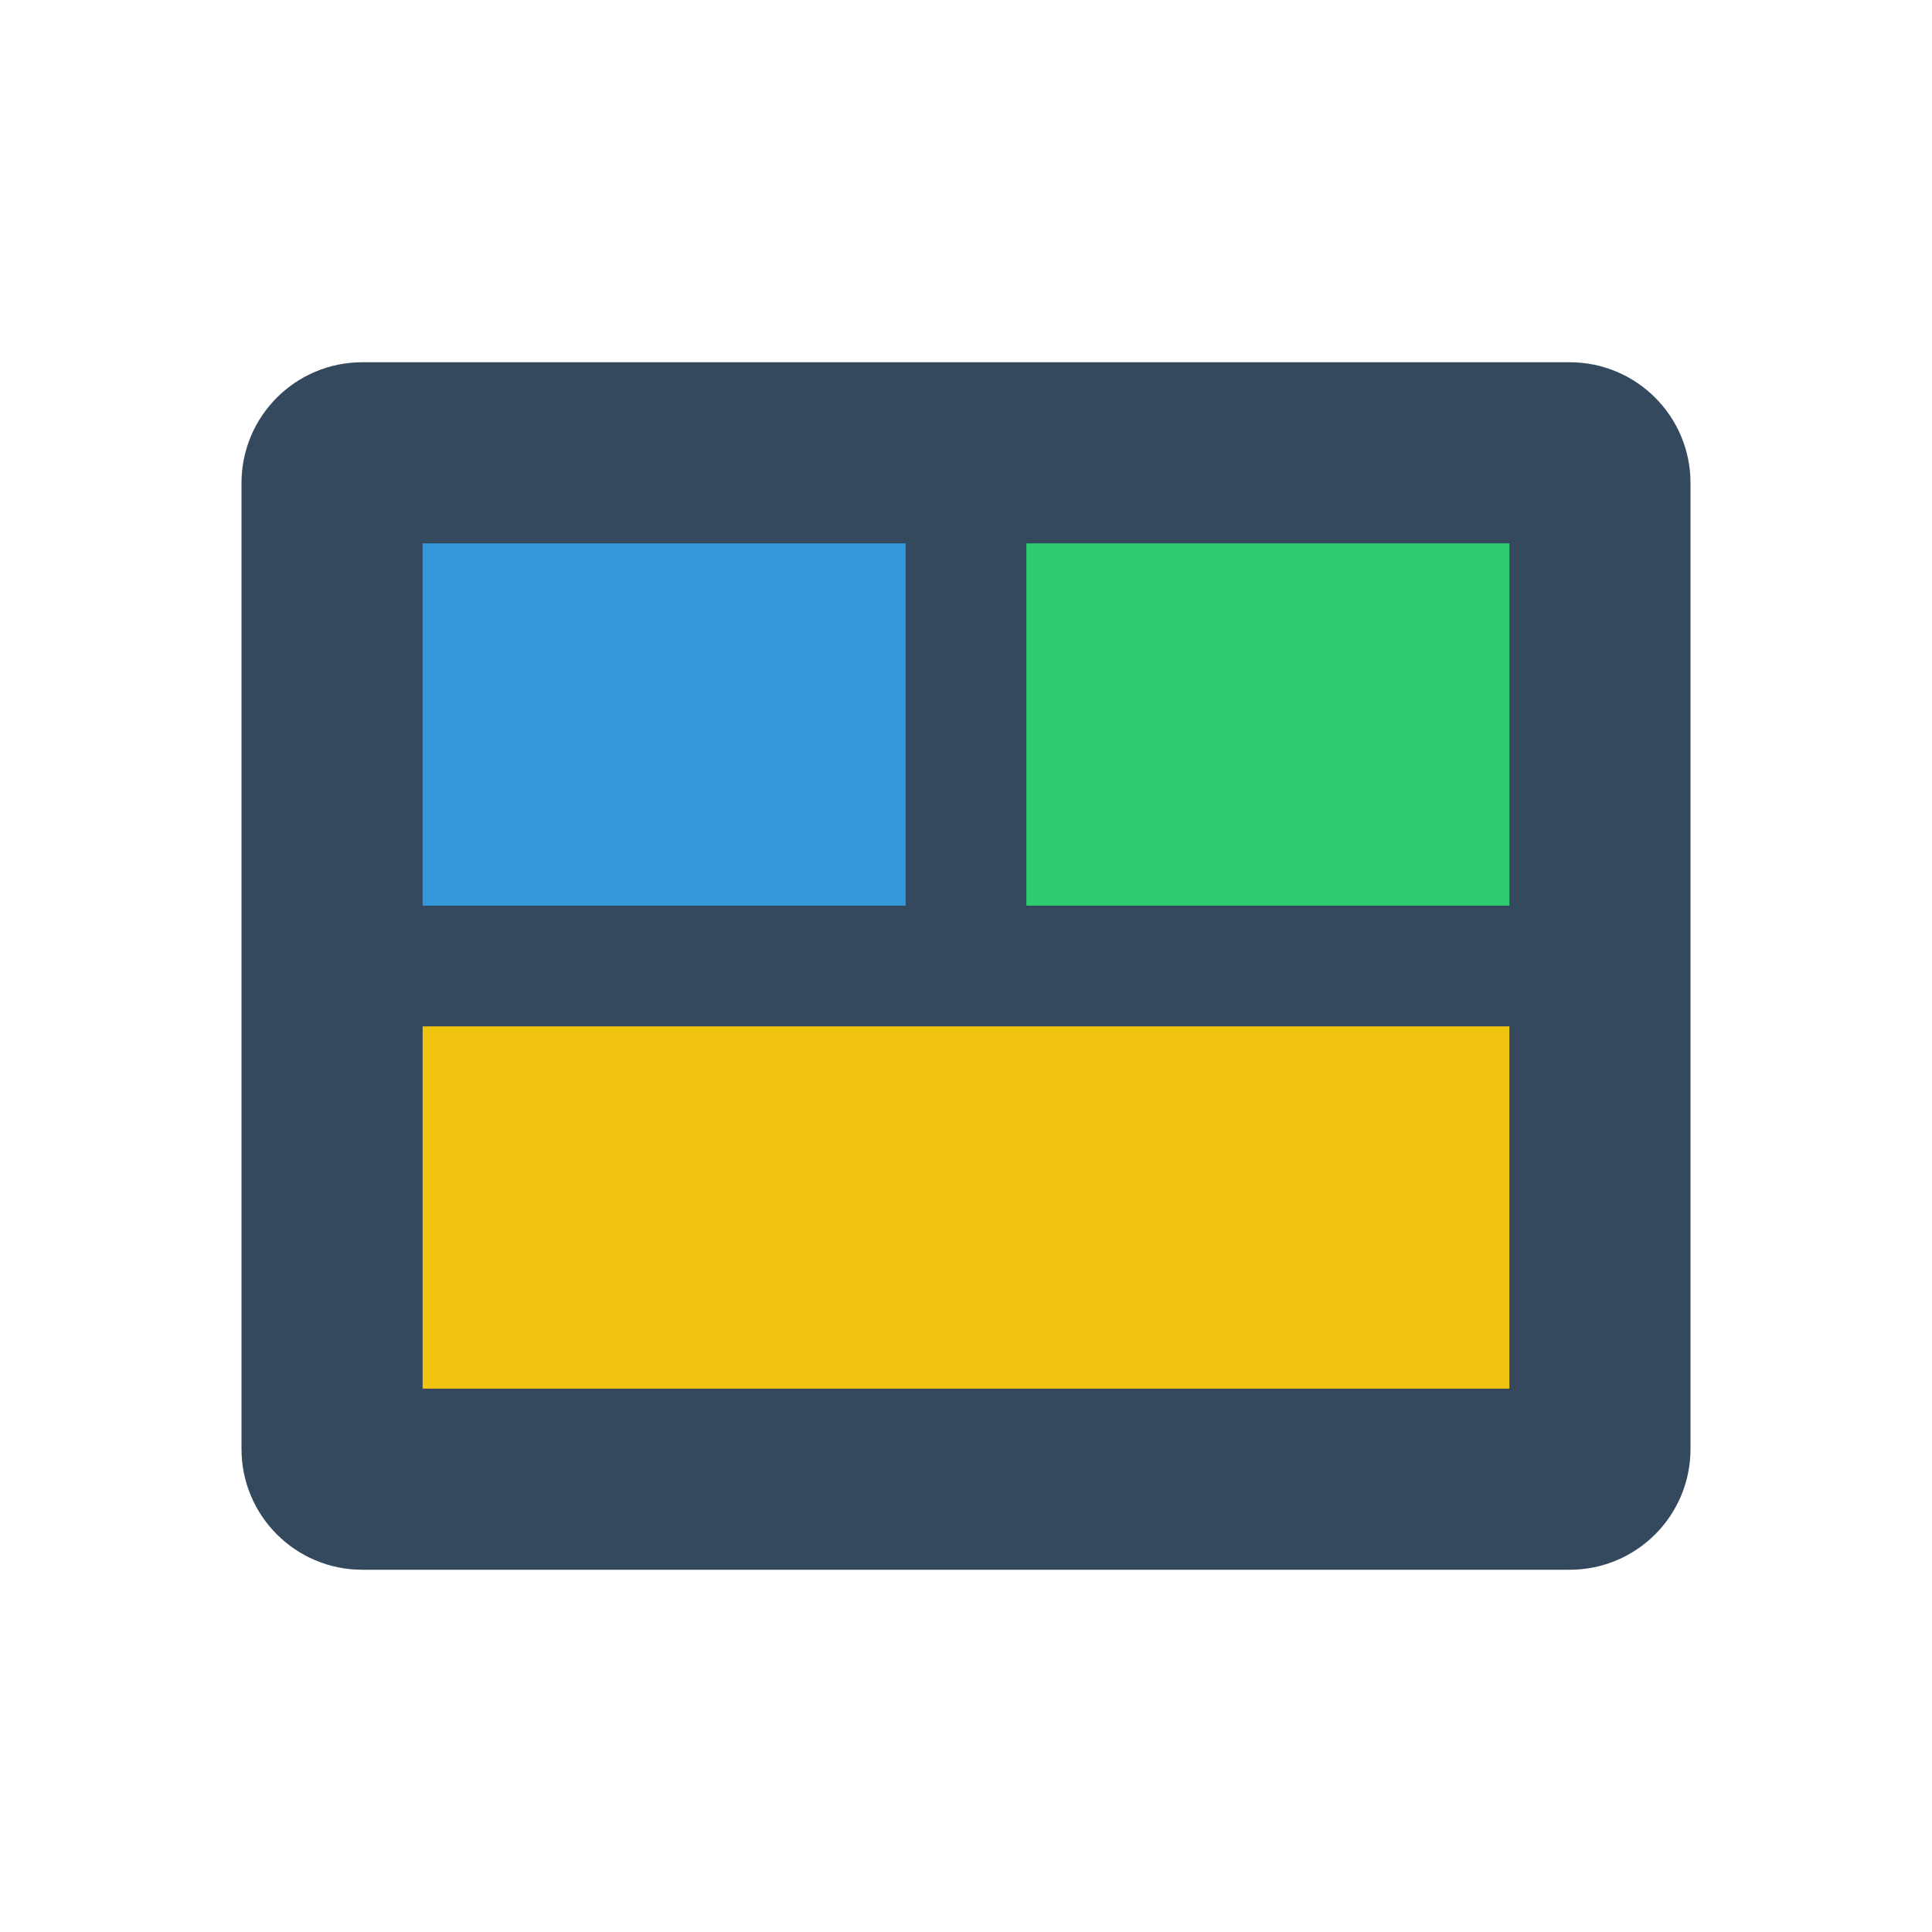
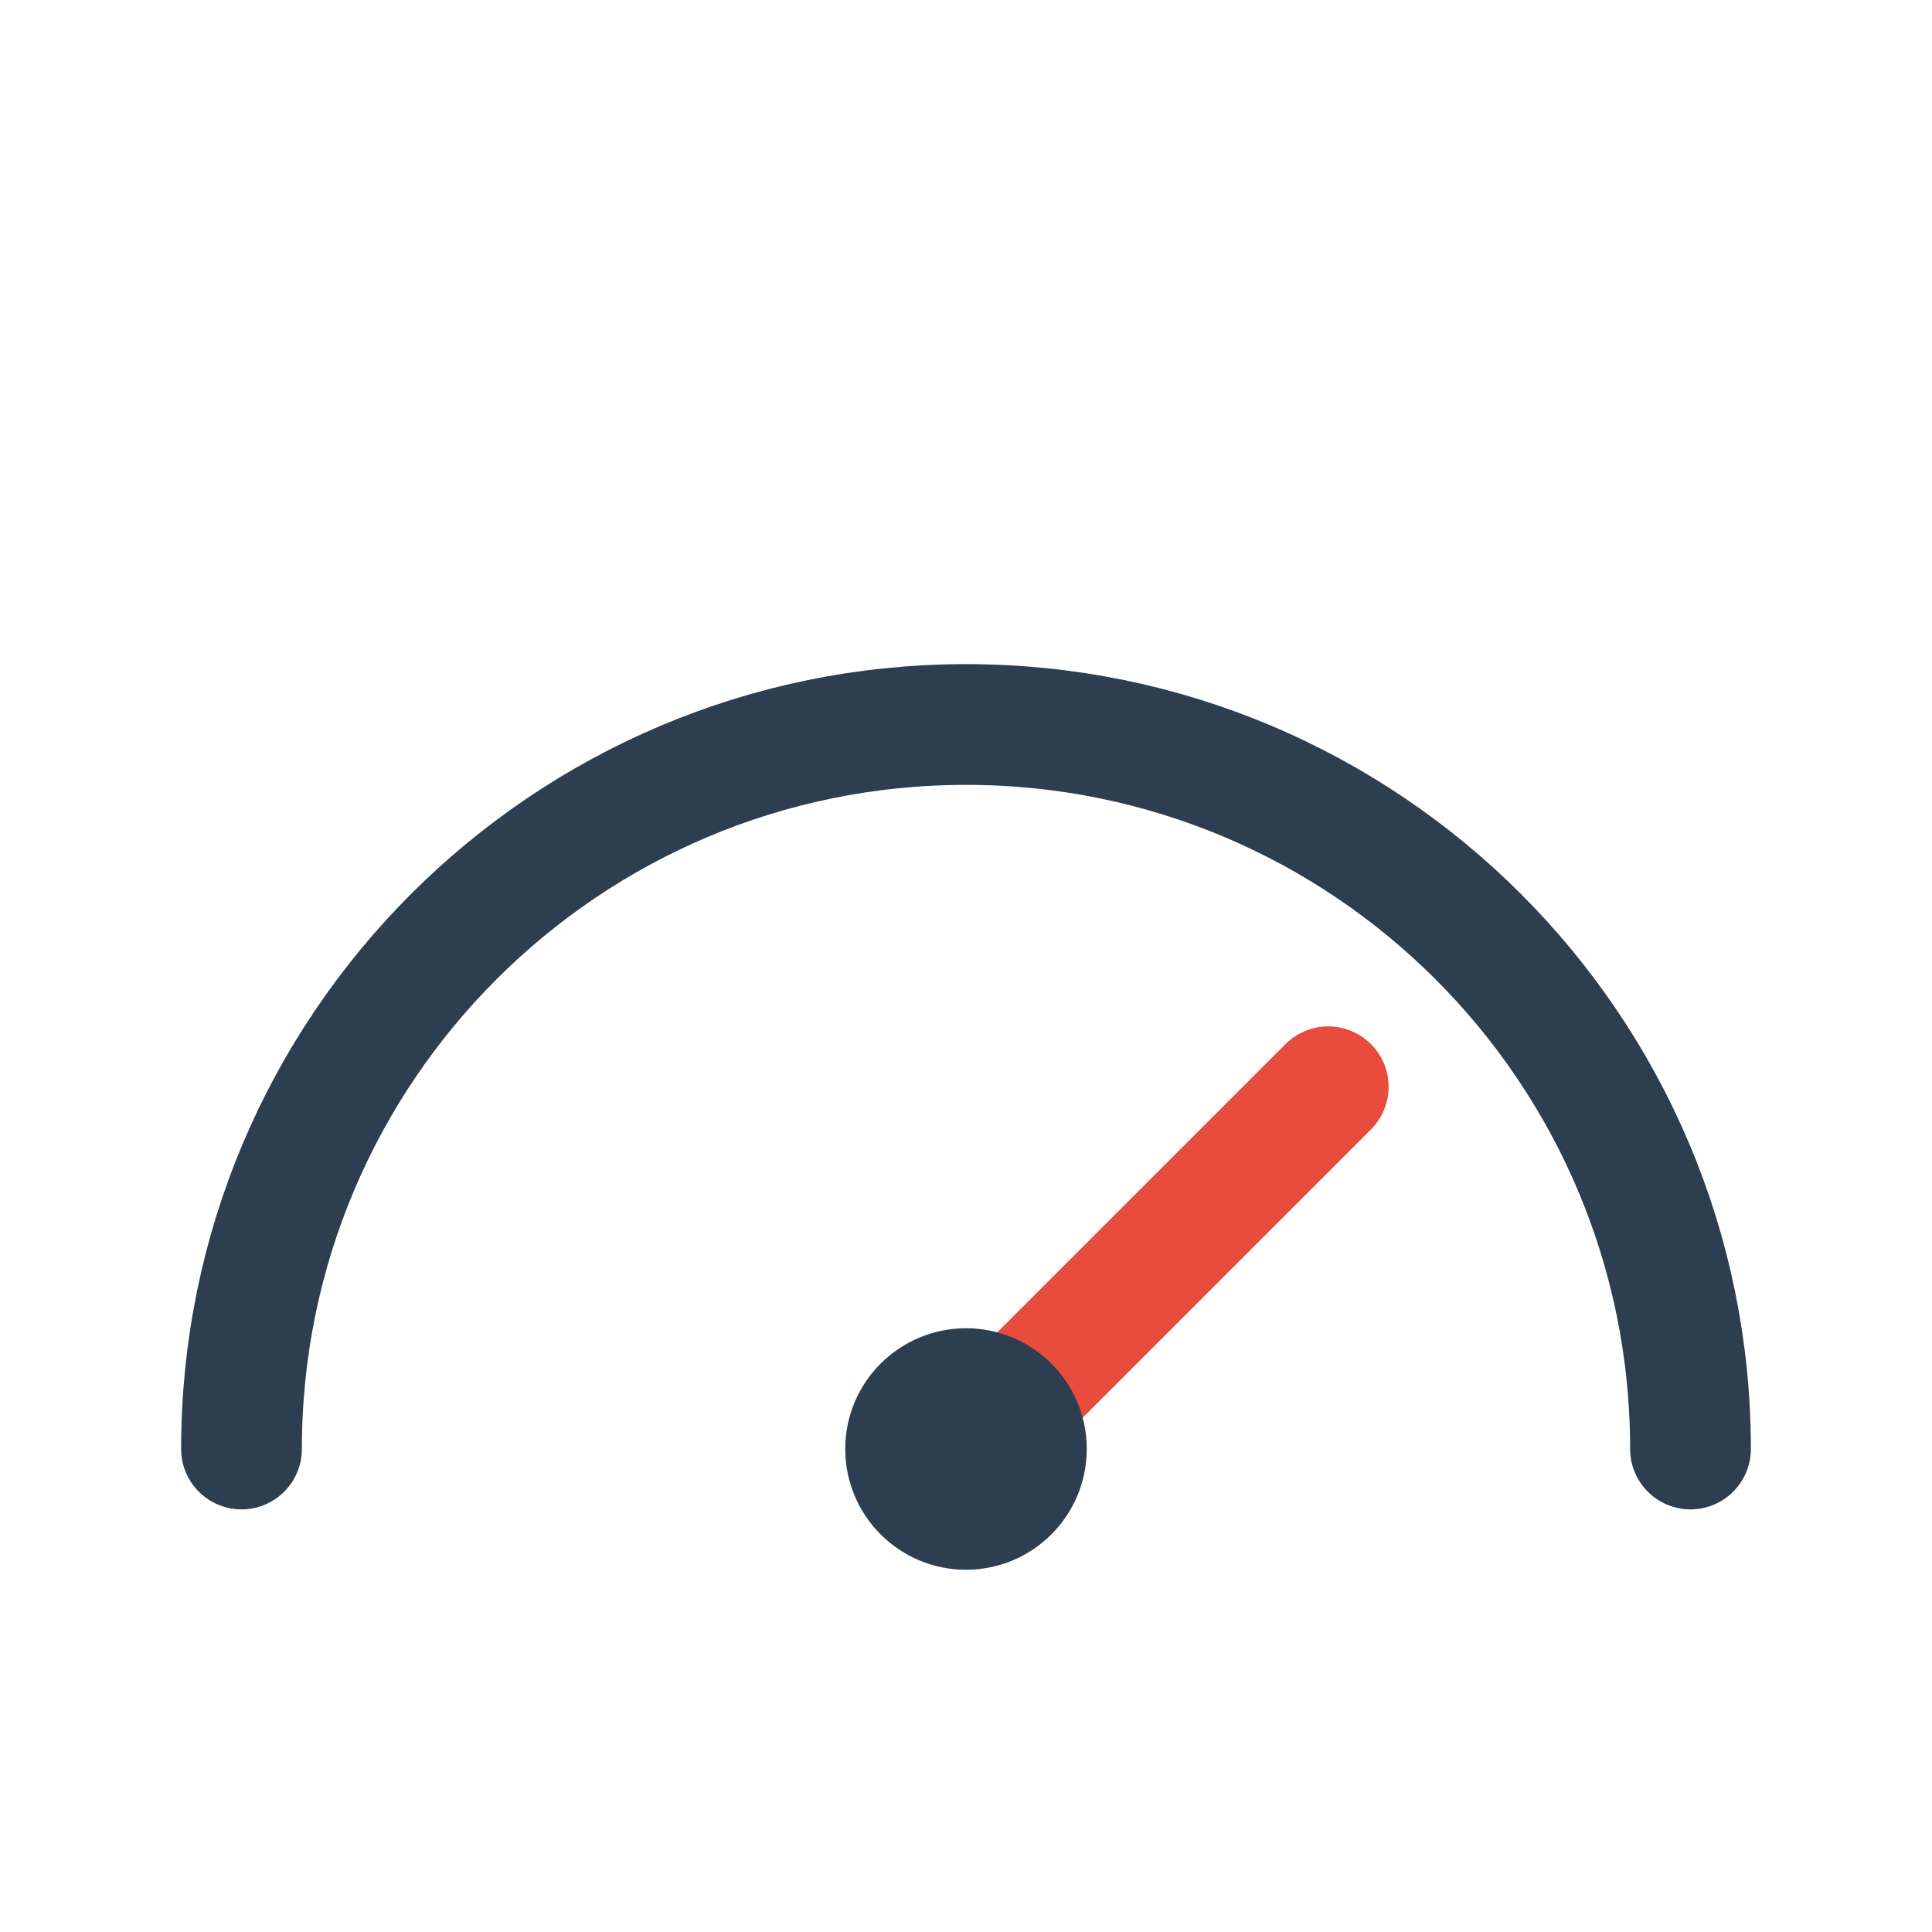
<svg xmlns="http://www.w3.org/2000/svg" viewBox="0 0 64 64">
-   <rect x="8" y="12" width="48" height="40" rx="4" fill="#34495e" />
-   <rect x="14" y="18" width="16" height="12" fill="#3498db" />
-   <rect x="34" y="18" width="16" height="12" fill="#2ecc71" />
-   <rect x="14" y="34" width="36" height="12" fill="#f1c40f" />
+   <path d="M8 48a24 24 0 0 1 48 0" fill="none" stroke="#2c3e50" stroke-width="4" stroke-linecap="round" />
+   <line x1="32" y1="48" x2="44" y2="36" stroke="#e74c3c" stroke-width="4" stroke-linecap="round" />
+   <circle cx="32" cy="48" r="4" fill="#2c3e50" />
</svg>
